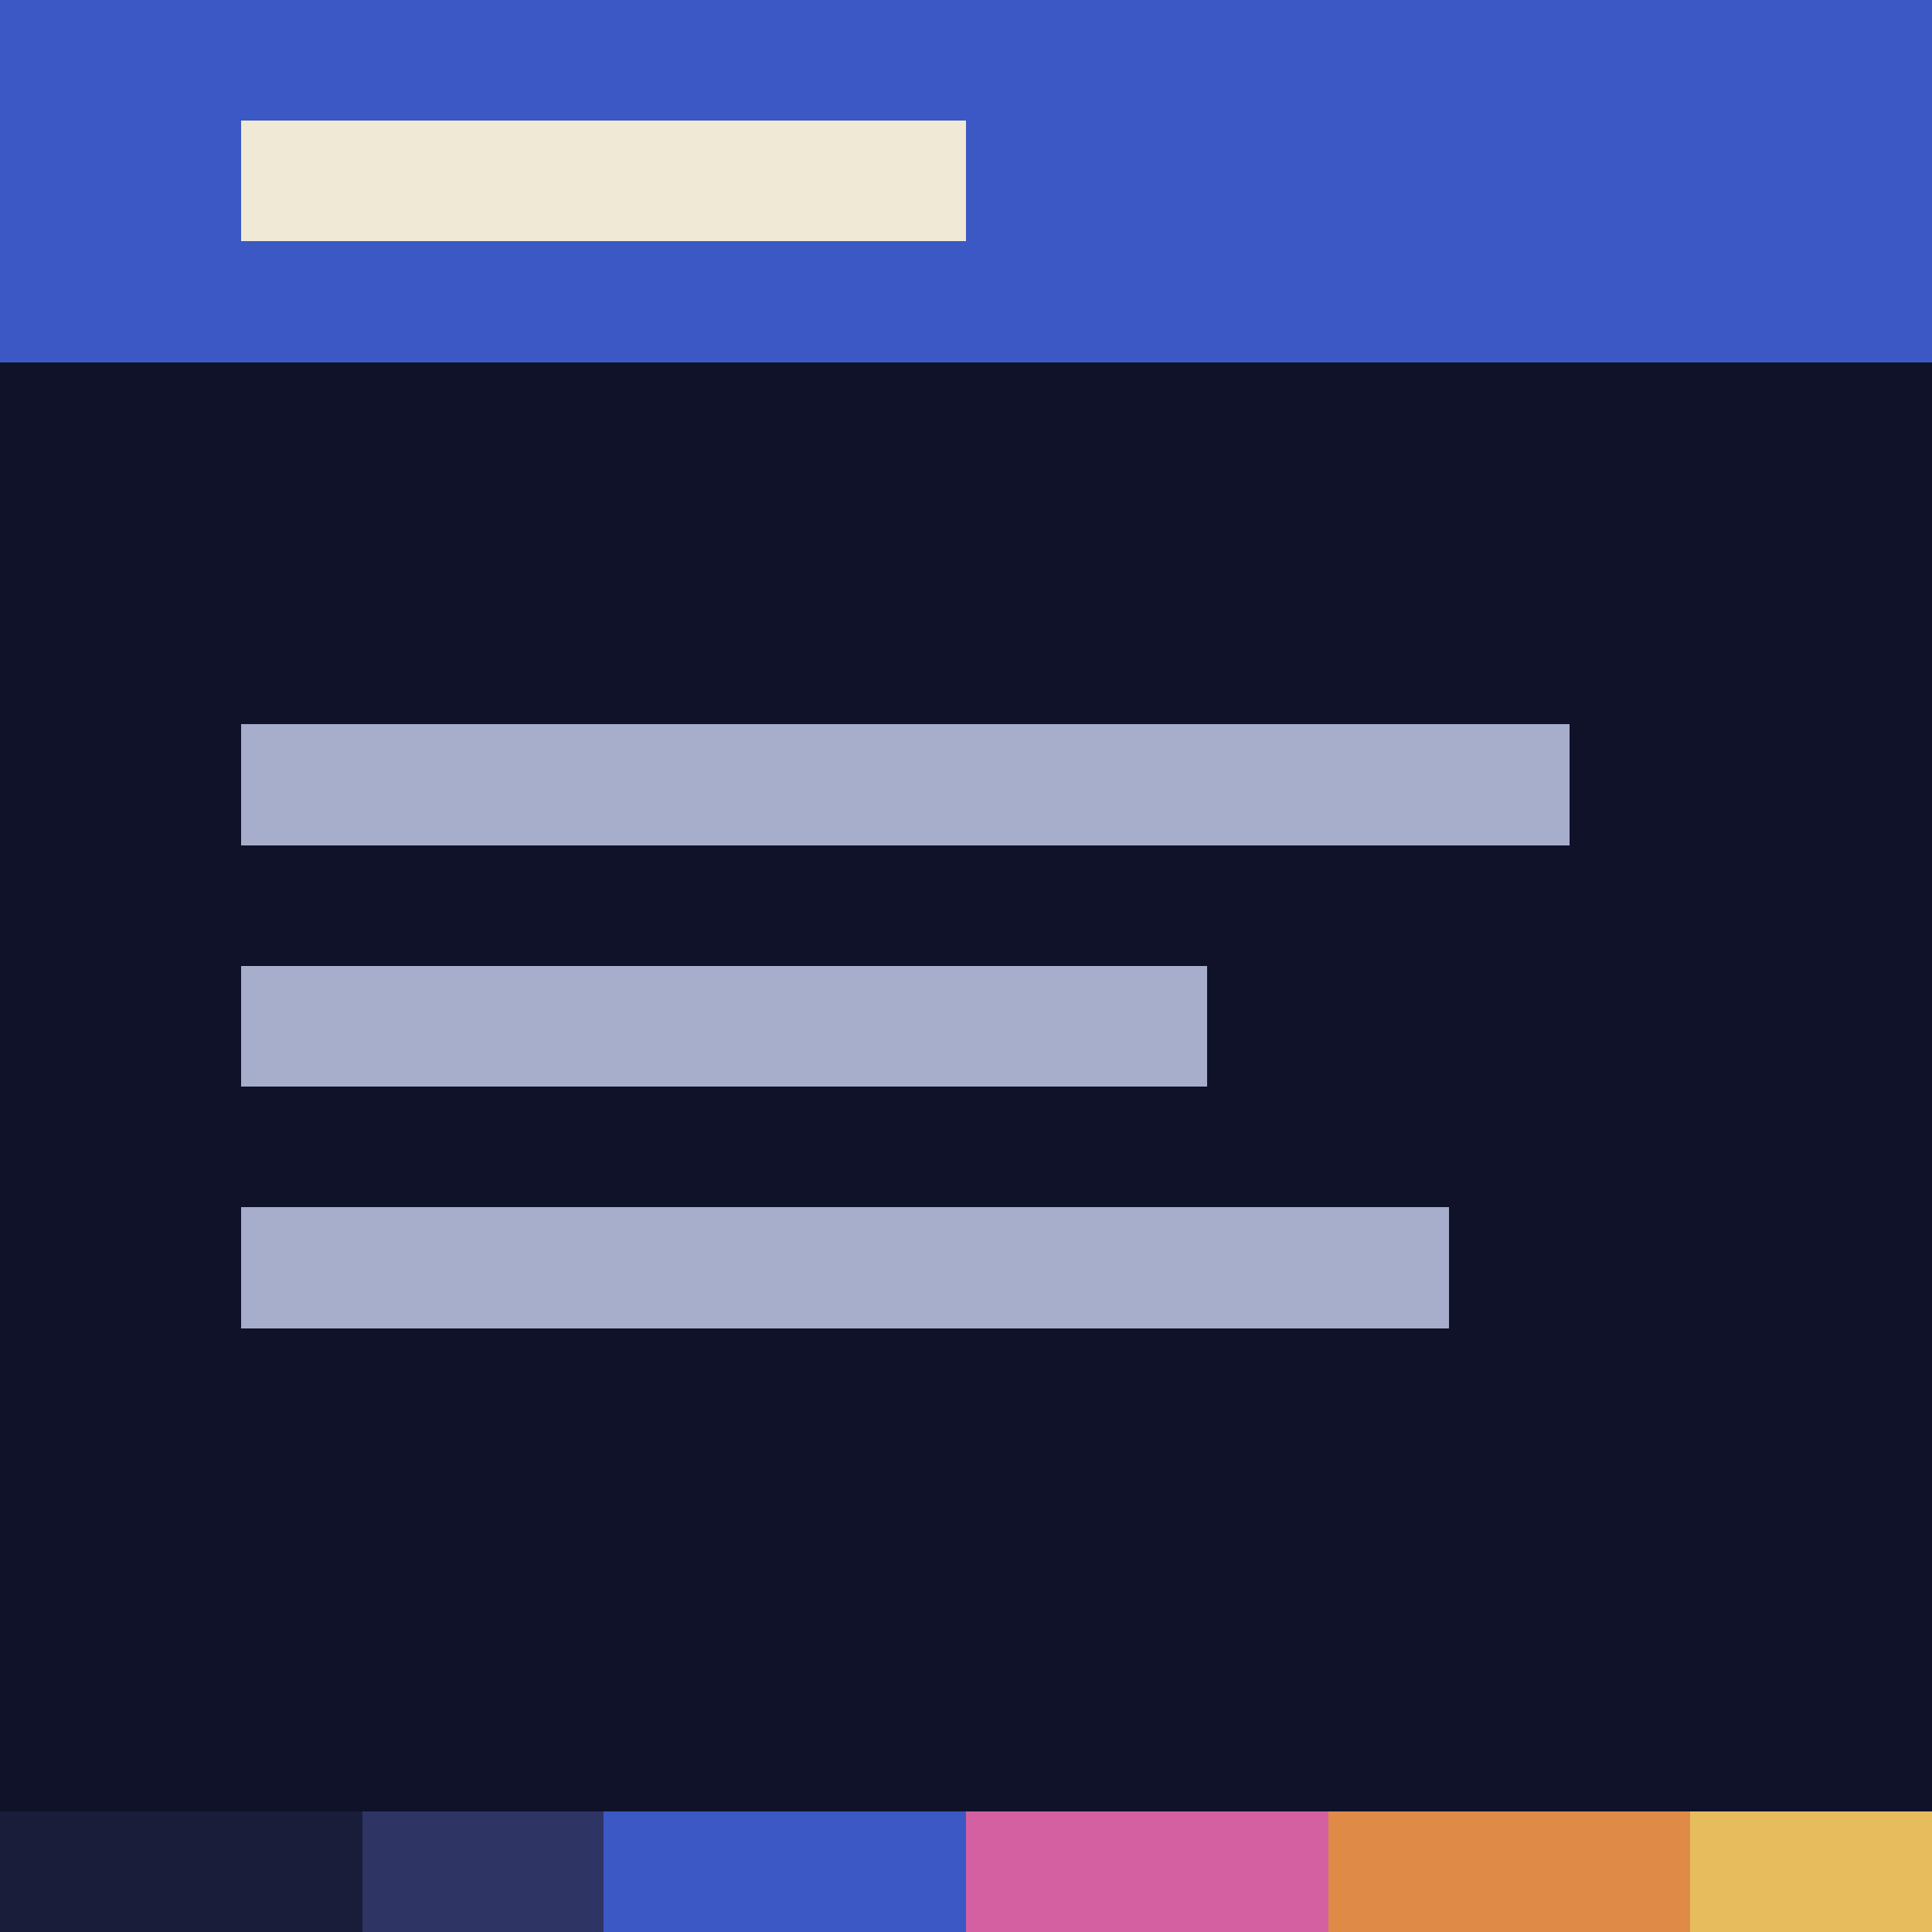
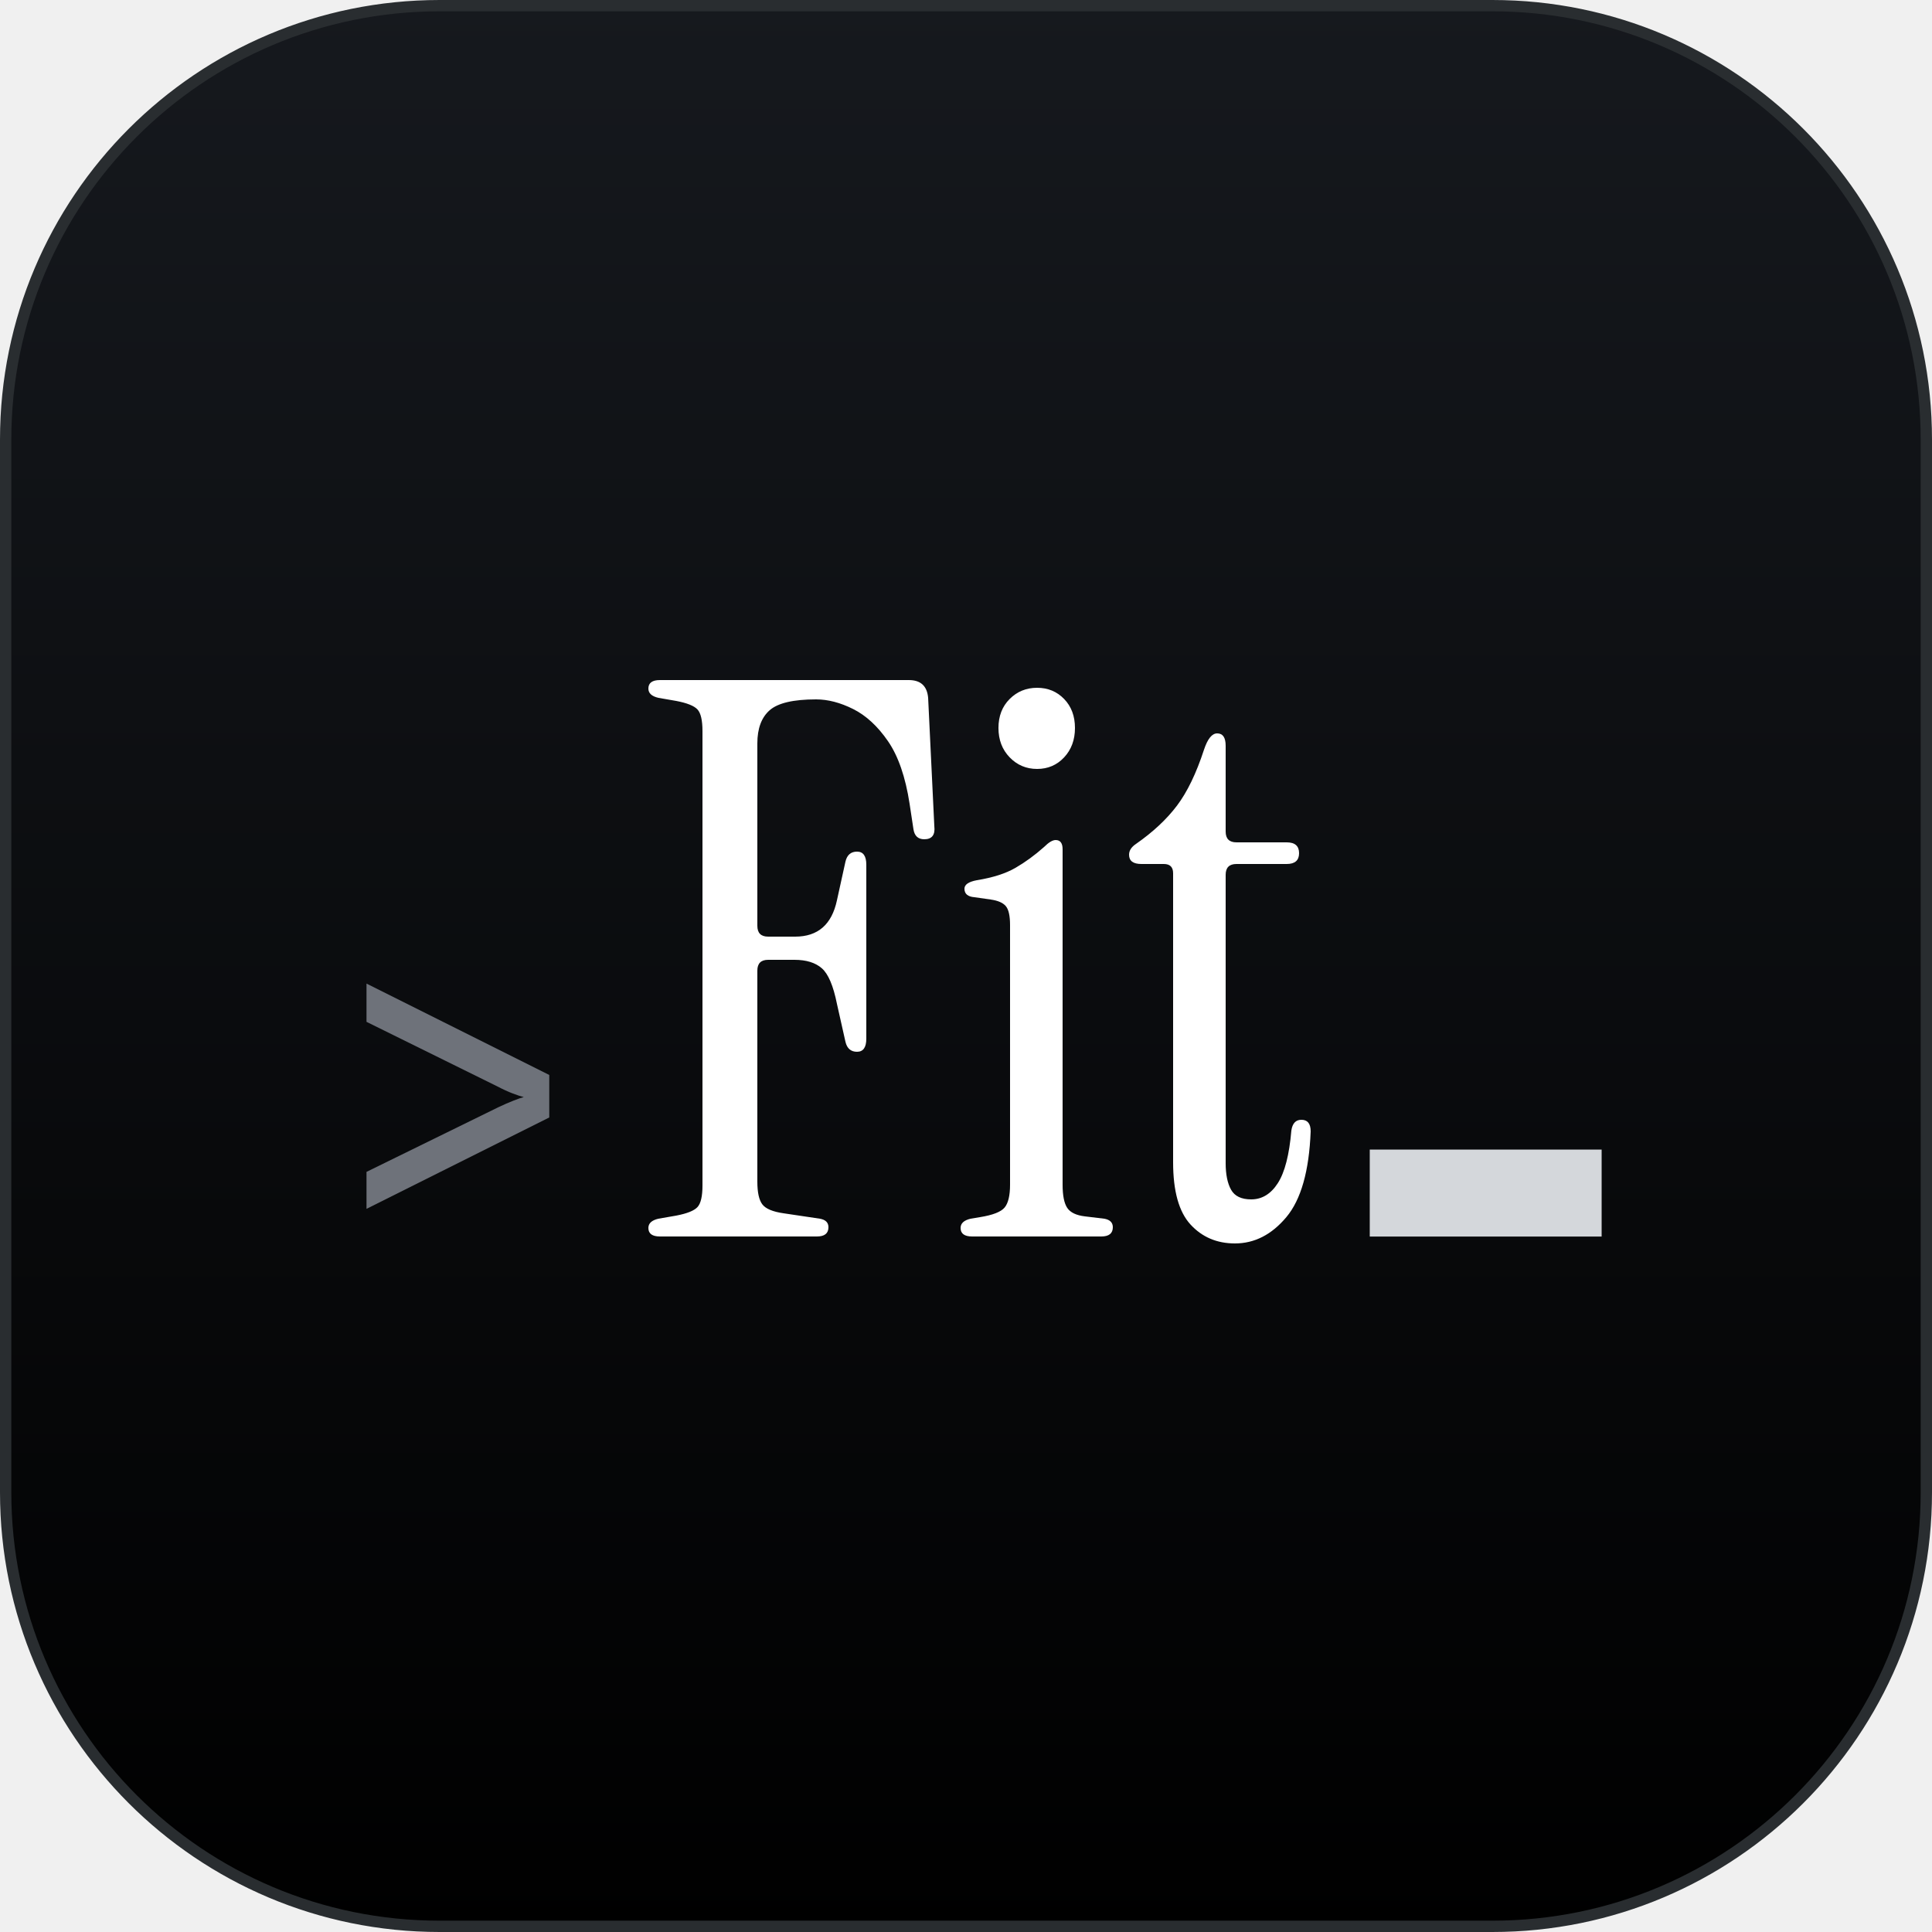
- <svg xmlns="http://www.w3.org/2000/svg" viewBox="0 0 16 16" width="512" height="512" shape-rendering="crispEdges">
-   <rect x="0" y="0" width="16" height="1" fill="#3B58C4" />
-   <rect x="0" y="1" width="2" height="1" fill="#3B58C4" />
-   <rect x="2" y="1" width="6" height="1" fill="#EFE9D5" />
-   <rect x="8" y="1" width="8" height="1" fill="#3B58C4" />
-   <rect x="0" y="2" width="16" height="1" fill="#3B58C4" />
-   <rect x="0" y="3" width="16" height="1" fill="#10122A" />
-   <rect x="0" y="4" width="16" height="1" fill="#10122A" />
-   <rect x="0" y="5" width="16" height="1" fill="#10122A" />
-   <rect x="0" y="6" width="2" height="1" fill="#10122A" />
-   <rect x="2" y="6" width="11" height="1" fill="#A7AECC" />
-   <rect x="13" y="6" width="3" height="1" fill="#10122A" />
-   <rect x="0" y="7" width="16" height="1" fill="#10122A" />
-   <rect x="0" y="8" width="2" height="1" fill="#10122A" />
-   <rect x="2" y="8" width="8" height="1" fill="#A7AECC" />
-   <rect x="10" y="8" width="6" height="1" fill="#10122A" />
-   <rect x="0" y="9" width="16" height="1" fill="#10122A" />
-   <rect x="0" y="10" width="2" height="1" fill="#10122A" />
-   <rect x="2" y="10" width="10" height="1" fill="#A7AECC" />
-   <rect x="12" y="10" width="4" height="1" fill="#10122A" />
-   <rect x="0" y="11" width="16" height="1" fill="#10122A" />
-   <rect x="0" y="12" width="16" height="1" fill="#10122A" />
-   <rect x="0" y="13" width="16" height="1" fill="#10122A" />
-   <rect x="0" y="14" width="16" height="1" fill="#10122A" />
-   <rect x="0" y="15" width="3" height="1" fill="#191D3A" />
-   <rect x="3" y="15" width="2" height="1" fill="#2E3464" />
-   <rect x="5" y="15" width="3" height="1" fill="#3B58C4" />
-   <rect x="8" y="15" width="3" height="1" fill="#D460A2" />
-   <rect x="11" y="15" width="3" height="1" fill="#E08A48" />
-   <rect x="14" y="15" width="2" height="1" fill="#E7BC5D" />
+ <svg xmlns="http://www.w3.org/2000/svg" viewBox="0 0 1024 1024" width="1024" height="1024">
+   <defs>
+     <linearGradient id="tile" x1="0" y1="0" x2="0" y2="1">
+       <stop offset="0" stop-color="#16191E" />
+       <stop offset="1" stop-color="#000" />
+     </linearGradient>
+   </defs>
+   <rect x="3" y="3" width="1018" height="1018" rx="230" fill="url(#tile)" stroke="#292D30" stroke-width="6" />
+   <path fill="#6E727A" d="M194.253 640.717V621.117L264.09 586.875Q268.37 584.847 272.087 583.383Q275.804 581.919 277.606 581.468Q275.579 581.018 271.749 579.553Q267.919 578.089 264.09 576.061L194.253 541.594V521.318L291.123 569.754V592.282Z" />
+   <path fill="#FFFFFF" d="M349.798 655.36Q343.654 655.36 343.654 650.854Q343.654 647.168 348.979 645.939L358.4 644.301Q367.002 642.662 369.664 639.795Q372.326 636.928 372.326 628.326V387.482Q372.326 378.88 369.664 376.013Q367.002 373.146 358.4 371.507L348.979 369.869Q343.654 368.64 343.654 364.954Q343.654 360.448 349.798 360.448H481.69Q491.11 360.448 491.93 369.869L495.206 437.862Q496.026 444.826 489.882 444.826Q484.966 444.826 484.147 439.501L482.099 425.984Q478.822 404.685 470.63 392.806Q462.438 380.928 452.198 375.808Q441.958 370.688 432.538 370.688Q414.515 370.688 407.962 376.422Q401.408 382.157 401.408 394.035V490.701Q401.408 496.435 407.142 496.435H421.478Q439.501 496.435 443.597 477.184L448.102 456.704Q449.331 451.379 454.246 451.379Q459.162 451.379 459.162 458.342V550.502Q459.162 557.466 454.246 557.466Q449.331 557.466 448.102 552.141L443.597 532.07Q440.73 517.734 435.61 513.229Q430.49 508.723 421.069 508.723H407.142Q401.408 508.723 401.408 514.458V626.278Q401.408 634.88 404.07 638.362Q406.733 641.843 415.334 643.072L434.586 645.939Q439.091 646.758 439.091 650.445Q439.091 655.36 432.947 655.36Z M549.683 407.552Q541.082 407.552 535.142 401.408Q529.203 395.264 529.203 385.843Q529.203 376.422 535.142 370.483Q541.082 364.544 549.683 364.544Q558.285 364.544 564.019 370.483Q569.754 376.422 569.754 385.843Q569.754 395.264 564.019 401.408Q558.285 407.552 549.683 407.552ZM515.277 655.36Q509.133 655.36 509.133 650.854Q509.133 647.168 514.458 645.939L519.373 645.12Q529.613 643.482 532.48 640.0Q535.347 636.518 535.347 627.917V490.291Q535.347 482.918 533.094 480.256Q530.842 477.594 525.107 476.774L516.506 475.546Q511.181 475.136 511.181 471.04Q511.181 467.763 517.734 466.534Q530.432 464.486 538.214 459.981Q545.997 455.475 553.37 448.922Q557.056 445.235 559.514 445.235Q563.2 445.235 563.2 450.15V627.917Q563.2 636.518 565.658 640.205Q568.115 643.891 575.078 644.71L585.318 645.939Q589.824 646.758 589.824 650.445Q589.824 655.36 583.68 655.36Z M654.541 659.046Q640.205 659.046 630.989 649.011Q621.773 638.976 621.773 616.038V462.848Q621.773 457.933 616.858 457.933H604.979Q598.426 457.933 598.426 453.018Q598.426 449.741 602.112 447.283Q615.629 437.862 623.821 427.008Q632.013 416.154 638.157 397.312Q641.024 388.71 645.12 388.71Q649.626 388.71 649.626 395.264V440.73Q649.626 446.464 655.36 446.464H681.984Q688.538 446.464 688.538 452.198Q688.538 457.933 681.984 457.933H655.36Q649.626 457.933 649.626 463.667V616.448Q649.626 625.459 652.493 630.579Q655.36 635.699 663.142 635.699Q671.744 635.699 677.274 627.098Q682.803 618.496 684.442 599.245Q685.261 593.51 689.766 593.51Q694.682 593.51 694.682 599.654Q693.453 631.194 681.779 645.12Q670.106 659.046 654.541 659.046Z" />
+   <rect x="726.0" y="609.3" width="122.9" height="46.1" fill="#D4D7DB" />
</svg>
